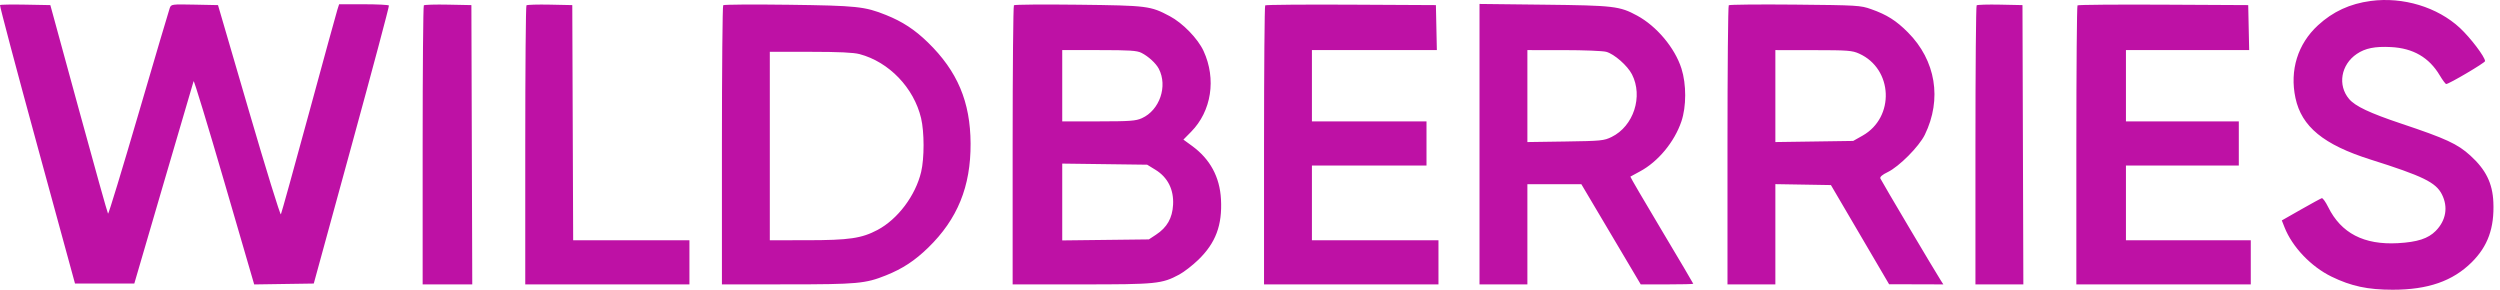
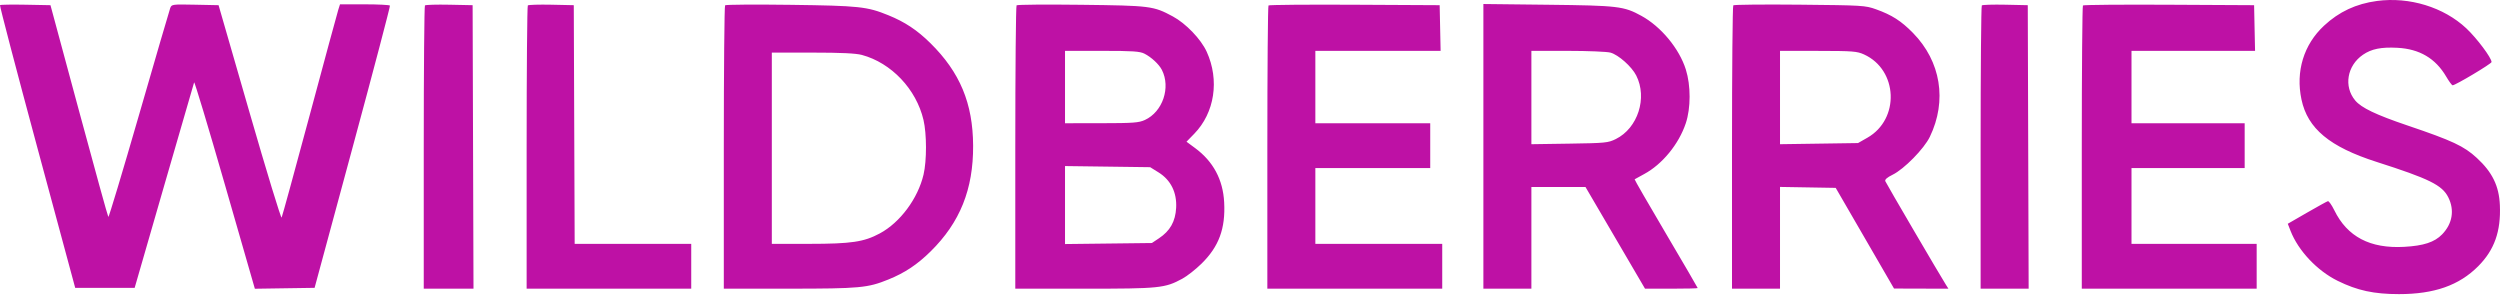
- <svg xmlns="http://www.w3.org/2000/svg" width="302" height="35" viewBox="0 0 302 35" fill="none">
-   <path fill-rule="evenodd" clip-rule="evenodd" d="M286.391 0.115C283.872 0.449 281.817 1.397 280.012 3.056C277.564 5.306 276.577 8.492 277.291 11.836C278.032 15.301 280.69 17.481 286.355 19.271C292.693 21.273 294.245 22.029 294.98 23.477C295.756 25.005 295.483 26.627 294.237 27.892C293.321 28.823 292.013 29.246 289.661 29.375C285.56 29.599 282.803 28.17 281.242 25.01C280.936 24.39 280.59 23.908 280.473 23.94C280.357 23.972 279.222 24.59 277.952 25.313L275.643 26.628L275.974 27.466C276.907 29.834 279.178 32.215 281.655 33.42C284.019 34.571 286.023 35 289.041 35C293.296 35 296.291 33.958 298.587 31.679C300.535 29.745 301.331 27.532 301.198 24.428C301.1 22.136 300.291 20.496 298.42 18.794C296.87 17.385 295.487 16.745 290.074 14.934C286.263 13.659 284.509 12.831 283.768 11.956C282.358 10.293 282.784 7.808 284.701 6.513C285.727 5.82 286.887 5.588 288.834 5.686C291.506 5.821 293.436 6.941 294.722 9.104C295.063 9.677 295.414 10.148 295.501 10.15C295.825 10.158 300.192 7.584 300.194 7.384C300.2 6.894 298.431 4.559 297.162 3.38C294.445 0.857 290.289 -0.403 286.391 0.115ZM0.001 0.612C-0.058 0.67 1.956 8.264 4.477 17.485L9.06 34.252H12.642H16.224L19.763 22.152C21.709 15.497 23.341 9.94 23.389 9.803C23.437 9.667 25.104 15.136 27.092 21.958L30.707 34.36L34.306 34.306L37.904 34.252L42.484 17.537C45.004 8.344 47.028 0.753 46.982 0.669C46.937 0.584 45.565 0.515 43.933 0.515H40.965L40.752 1.181C40.634 1.548 39.083 7.201 37.303 13.743C35.524 20.285 34.006 25.752 33.931 25.891C33.856 26.029 32.116 20.4 30.064 13.38L26.335 0.617L23.509 0.56C20.732 0.504 20.679 0.511 20.506 0.971C20.41 1.228 18.718 6.948 16.748 13.684C14.778 20.419 13.115 25.88 13.053 25.819C12.992 25.758 11.398 20.063 9.511 13.163L6.081 0.617L3.095 0.561C1.453 0.53 0.061 0.553 0.001 0.612ZM51.199 0.646C51.12 0.724 51.056 8.341 51.056 17.572V34.355H54.053H57.049L56.996 17.486L56.944 0.617L54.143 0.561C52.603 0.529 51.278 0.568 51.199 0.646ZM63.594 0.646C63.515 0.724 63.451 8.341 63.451 17.572V34.355H73.367H83.283V31.688V29.022H76.261H69.238L69.185 14.82L69.132 0.617L66.435 0.56C64.952 0.529 63.673 0.568 63.594 0.646ZM87.363 0.631C87.278 0.717 87.208 8.341 87.208 17.572V34.355L95.11 34.351C103.585 34.347 104.544 34.26 107.033 33.261C109.031 32.46 110.507 31.491 112.123 29.919C115.669 26.471 117.273 22.53 117.247 17.332C117.221 12.297 115.661 8.603 112.095 5.129C110.506 3.582 109.025 2.612 107.033 1.813C104.461 0.782 103.532 0.684 95.265 0.575C91.004 0.519 87.448 0.544 87.363 0.631ZM122.482 0.634C122.397 0.719 122.327 8.341 122.327 17.572V34.355H130.651C139.714 34.355 140.349 34.291 142.448 33.169C143.021 32.862 144.061 32.058 144.759 31.381C146.861 29.341 147.66 27.206 147.494 24.074C147.351 21.375 146.179 19.214 143.995 17.623L142.955 16.865L143.887 15.919C146.35 13.419 146.948 9.538 145.391 6.16C144.7 4.662 142.874 2.782 141.301 1.95C138.958 0.71 138.642 0.671 130.281 0.57C126.077 0.52 122.568 0.549 122.482 0.634ZM152.835 0.65C152.758 0.726 152.695 8.341 152.695 17.572V34.355H163.231H173.767V31.688V29.022H166.123H158.48V24.51V19.998H165.4H172.321V17.332V14.666H165.4H158.48V10.359V6.052H166.026H173.572L173.515 3.335L173.457 0.617L163.216 0.564C157.583 0.535 152.912 0.574 152.835 0.65ZM178.725 17.416V34.355H181.617H184.509V28.305V22.254H187.769H191.028L194.615 28.305L198.201 34.355H201.374C203.12 34.355 204.548 34.321 204.548 34.279C204.548 34.237 202.824 31.319 200.717 27.793C198.61 24.268 196.914 21.363 196.947 21.338C196.98 21.312 197.498 21.031 198.097 20.712C200.281 19.551 202.274 17.149 203.113 14.666C203.722 12.863 203.725 10.181 203.119 8.278C202.325 5.783 200.128 3.163 197.756 1.881C195.646 0.741 194.972 0.662 186.524 0.566L178.725 0.477V17.416ZM208.834 0.635C208.749 0.719 208.68 8.341 208.68 17.572V34.355H211.572H214.464V28.299V22.244L217.82 22.3L221.176 22.357L224.689 28.346L228.202 34.336L231.479 34.345L234.757 34.355L234.459 33.893C233.797 32.87 227.253 21.828 227.149 21.559C227.075 21.367 227.369 21.111 228.033 20.791C229.415 20.124 231.821 17.704 232.517 16.28C234.618 11.982 233.846 7.3 230.479 3.914C229.061 2.487 227.936 1.777 226.025 1.103C224.739 0.65 224.401 0.63 216.839 0.557C212.521 0.516 208.919 0.551 208.834 0.635ZM238.778 0.646C238.699 0.724 238.634 8.341 238.634 17.572V34.355H241.528H244.421L244.368 17.486L244.315 0.617L241.618 0.56C240.135 0.529 238.857 0.568 238.778 0.646ZM250.963 0.65C250.886 0.726 250.823 8.341 250.823 17.572V34.355H261.359H271.894V31.688V29.022H264.354H256.814V24.51V19.998H263.631H270.448V17.332V14.666H263.631H256.814V10.359V6.052H264.257H271.7L271.642 3.335L271.585 0.617L261.343 0.564C255.711 0.535 251.039 0.574 250.963 0.65ZM137.883 6.383C138.719 6.802 139.639 7.645 139.984 8.308C141.079 10.411 140.086 13.31 137.939 14.278C137.207 14.608 136.531 14.658 132.708 14.662L128.318 14.666V10.359V6.052H132.77C136.457 6.052 137.336 6.109 137.883 6.383ZM194.038 6.261C195.006 6.528 196.598 7.925 197.143 8.985C198.51 11.645 197.338 15.247 194.683 16.545C193.76 16.996 193.432 17.029 189.106 17.093L184.509 17.161V11.607V6.052L188.899 6.054C191.314 6.054 193.626 6.147 194.038 6.261ZM224.587 6.479C228.681 8.319 228.921 14.177 224.994 16.388L223.864 17.025L219.164 17.093L214.464 17.161V11.607V6.052L219.061 6.057C223.237 6.061 223.742 6.099 224.587 6.479ZM103.838 6.537C107.393 7.481 110.397 10.61 111.267 14.275C111.664 15.948 111.668 19.112 111.274 20.77C110.595 23.629 108.446 26.485 106.001 27.779C104.077 28.796 102.578 29.015 97.486 29.019L92.993 29.022V17.64V6.257L97.899 6.26C101.336 6.261 103.115 6.344 103.838 6.537ZM139.585 20.514C141.065 21.423 141.809 22.903 141.708 24.738C141.618 26.356 140.98 27.475 139.643 28.354L138.782 28.92L133.55 28.981L128.318 29.042V24.402V19.762L133.448 19.829L138.578 19.896L139.585 20.514Z" fill="url(#paint0_linear_836_5149)" />
+ <svg xmlns="http://www.w3.org/2000/svg" width="306" height="36" viewBox="0 0 306 36" fill="none">
+   <path fill-rule="evenodd" clip-rule="evenodd" d="M290.943 0.118C288.384 0.462 286.296 1.437 284.463 3.143C281.976 5.457 280.973 8.734 281.699 12.174C282.451 15.738 285.151 17.981 290.907 19.821C297.346 21.88 298.922 22.659 299.669 24.148C300.457 25.719 300.18 27.388 298.914 28.689C297.983 29.646 296.655 30.082 294.265 30.214C290.099 30.445 287.299 28.975 285.713 25.725C285.402 25.087 285.05 24.591 284.932 24.624C284.813 24.657 283.66 25.292 282.37 26.036L280.025 27.389L280.36 28.251C281.309 30.687 283.616 33.135 286.132 34.375C288.534 35.559 290.569 36 293.635 36C297.958 36 301.001 34.928 303.333 32.584C305.312 30.595 306.121 28.319 305.985 25.126C305.886 22.769 305.064 21.082 303.163 19.331C301.589 17.881 300.184 17.223 294.685 15.361C290.813 14.049 289.031 13.197 288.278 12.298C286.846 10.587 287.279 8.032 289.227 6.699C290.269 5.986 291.447 5.748 293.426 5.849C296.139 5.987 298.1 7.139 299.407 9.364C299.753 9.953 300.109 10.438 300.199 10.44C300.527 10.448 304.964 7.8 304.966 7.595C304.972 7.091 303.174 4.689 301.885 3.477C299.125 0.881 294.903 -0.415 290.943 0.118ZM0.001 0.629C-0.059 0.69 1.987 8.5 4.548 17.985L9.204 35.231H12.843H16.482L20.077 22.785C22.054 15.939 23.712 10.224 23.761 10.083C23.81 9.943 25.503 15.569 27.523 22.585L31.195 35.342L34.851 35.286L38.506 35.231L43.16 18.038C45.719 8.583 47.775 0.775 47.729 0.688C47.683 0.601 46.289 0.53 44.631 0.53H41.616L41.4 1.215C41.28 1.592 39.704 7.407 37.896 14.136C36.088 20.865 34.547 26.488 34.47 26.63C34.394 26.773 32.626 20.983 30.542 13.762L26.753 0.635L23.882 0.576C21.062 0.519 21.008 0.526 20.832 0.998C20.734 1.263 19.016 7.147 17.014 14.075C15.012 21.002 13.323 26.619 13.261 26.557C13.198 26.494 11.579 20.636 9.663 13.539L6.178 0.635L3.144 0.577C1.476 0.545 0.062 0.568 0.001 0.629ZM52.013 0.665C51.933 0.745 51.867 8.579 51.867 18.074V35.336H54.912H57.956L57.902 17.986L57.849 0.635L55.004 0.577C53.439 0.545 52.093 0.584 52.013 0.665ZM64.605 0.664C64.525 0.745 64.46 8.579 64.46 18.074V35.336H74.533H84.607V32.594V29.852H77.473H70.339L70.285 15.243L70.231 0.635L67.491 0.576C65.984 0.544 64.685 0.584 64.605 0.664ZM88.752 0.649C88.665 0.738 88.594 8.579 88.594 18.074V35.336L96.622 35.333C105.231 35.329 106.206 35.239 108.734 34.212C110.764 33.388 112.263 32.391 113.906 30.774C117.507 27.228 119.137 23.173 119.11 17.827C119.084 12.649 117.5 8.849 113.876 5.276C112.262 3.685 110.758 2.686 108.734 1.865C106.122 0.804 105.177 0.704 96.779 0.592C92.451 0.534 88.838 0.56 88.752 0.649ZM124.429 0.652C124.343 0.739 124.272 8.579 124.272 18.074V35.336H132.727C141.935 35.336 142.58 35.27 144.712 34.116C145.295 33.801 146.351 32.974 147.06 32.277C149.196 30.179 150.008 27.983 149.838 24.762C149.693 21.985 148.502 19.763 146.284 18.126L145.227 17.346L146.174 16.374C148.676 13.803 149.284 9.81 147.702 6.336C147 4.795 145.145 2.862 143.547 2.006C141.167 0.731 140.846 0.69 132.352 0.587C128.081 0.535 124.516 0.564 124.429 0.652ZM155.264 0.668C155.186 0.747 155.123 8.579 155.123 18.074V35.336H165.826H176.529V32.594V29.852H168.764H160.999V25.211V20.57H168.029H175.06V17.827V15.085H168.029H160.999V10.655V6.225H168.665H176.331L176.273 3.43L176.214 0.635L165.81 0.58C160.088 0.55 155.342 0.59 155.264 0.668ZM181.566 17.914V35.336H184.504H187.442V29.113V22.89H190.753H194.065L197.708 29.113L201.351 35.336H204.575C206.349 35.336 207.799 35.301 207.799 35.258C207.799 35.216 206.048 32.214 203.908 28.587C201.767 24.961 200.044 21.973 200.078 21.947C200.111 21.921 200.637 21.632 201.246 21.304C203.465 20.11 205.489 17.639 206.341 15.085C206.961 13.23 206.963 10.471 206.348 8.514C205.541 5.948 203.309 3.253 200.899 1.935C198.756 0.762 198.071 0.681 189.488 0.582L181.566 0.491V17.914ZM212.154 0.653C212.067 0.74 211.997 8.579 211.997 18.074V35.336H214.935H217.873V29.108V22.88L221.282 22.938L224.691 22.996L228.26 29.156L231.829 35.317L235.159 35.327L238.488 35.336L238.185 34.861C237.514 33.809 230.865 22.451 230.76 22.175C230.684 21.978 230.983 21.715 231.658 21.385C233.062 20.699 235.506 18.21 236.213 16.745C238.347 12.324 237.563 7.509 234.143 4.026C232.702 2.558 231.559 1.828 229.618 1.135C228.311 0.668 227.968 0.648 220.286 0.573C215.899 0.53 212.24 0.567 212.154 0.653ZM242.573 0.664C242.493 0.745 242.428 8.579 242.428 18.074V35.336H245.367H248.306L248.253 17.986L248.199 0.635L245.459 0.576C243.952 0.544 242.653 0.584 242.573 0.664ZM254.952 0.668C254.874 0.747 254.81 8.579 254.81 18.074V35.336H265.513H276.216V32.594V29.852H268.556H260.896V25.211V20.57H267.822H274.747V17.827V15.085H267.822H260.896V10.655V6.225H268.457H276.019L275.96 3.43L275.902 0.635L265.498 0.58C259.775 0.55 255.03 0.59 254.952 0.668ZM140.075 6.566C140.924 6.996 141.858 7.863 142.21 8.546C143.322 10.708 142.313 13.69 140.132 14.686C139.388 15.025 138.702 15.076 134.818 15.08L130.358 15.085V10.655V6.225H134.881C138.626 6.225 139.519 6.284 140.075 6.566ZM197.122 6.44C198.105 6.714 199.723 8.151 200.276 9.242C201.665 11.978 200.475 15.683 197.778 17.018C196.84 17.482 196.507 17.515 192.112 17.581L187.442 17.651V11.938V6.225L191.902 6.226C194.355 6.227 196.704 6.323 197.122 6.44ZM228.157 6.664C232.316 8.556 232.56 14.582 228.571 16.856L227.422 17.511L222.648 17.581L217.873 17.651V11.938V6.225L222.543 6.23C226.785 6.234 227.298 6.274 228.157 6.664ZM105.489 6.723C109.1 7.694 112.152 10.913 113.036 14.683C113.439 16.404 113.443 19.658 113.043 21.363C112.353 24.304 110.17 27.241 107.686 28.572C105.732 29.619 104.209 29.844 99.035 29.848L94.471 29.852V18.144V6.436L99.455 6.439C102.947 6.44 104.754 6.526 105.489 6.723ZM141.804 21.1C143.307 22.035 144.063 23.557 143.96 25.445C143.869 27.109 143.22 28.26 141.862 29.164L140.988 29.746L135.673 29.809L130.358 29.872V25.099V20.326L135.569 20.395L140.781 20.464L141.804 21.1Z" fill="url(#paint0_linear_2239_17828)" />
  <defs>
-     <linearGradient id="paint0_linear_836_5149" x1="1.591" y1="13.258" x2="305.455" y2="21.212" gradientUnits="userSpaceOnUse">
+     <linearGradient id="paint0_linear_2239_17828" x1="1.616" y1="13.636" x2="310.315" y2="21.618" gradientUnits="userSpaceOnUse">
      <stop stop-color="#BE11A5" />
      <stop offset="1" stop-color="#BE11A5" />
    </linearGradient>
  </defs>
</svg>
